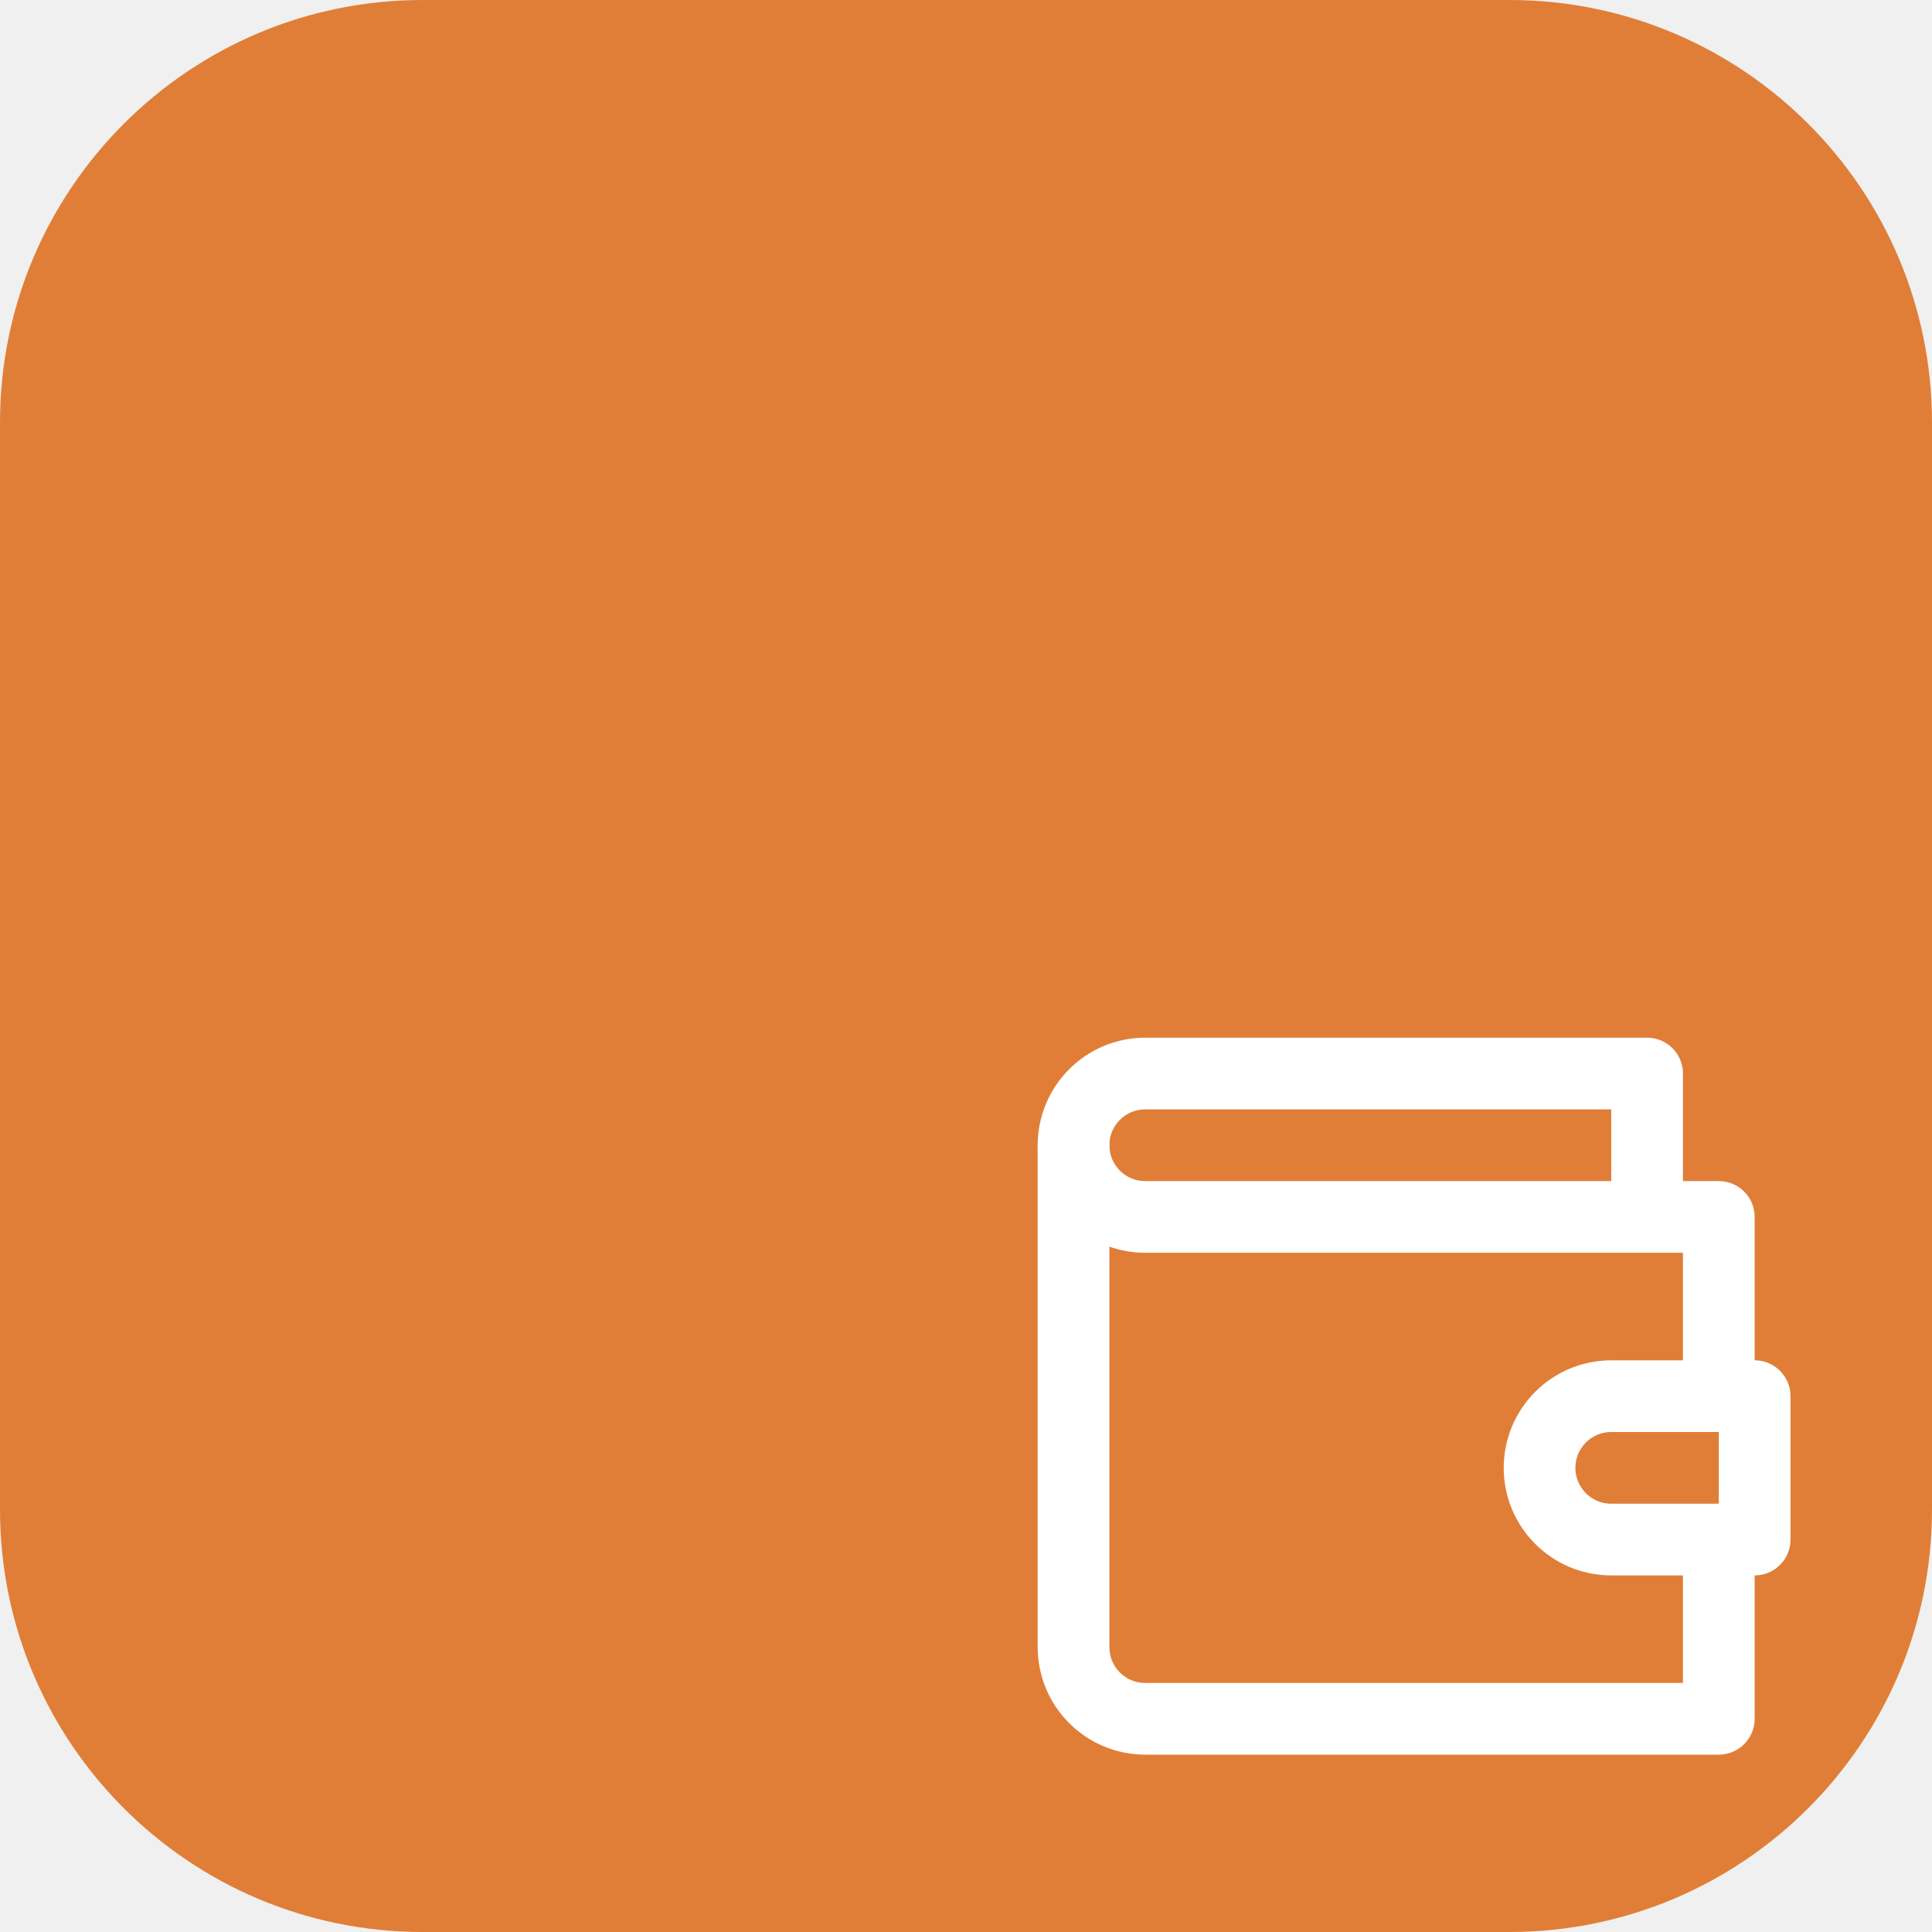
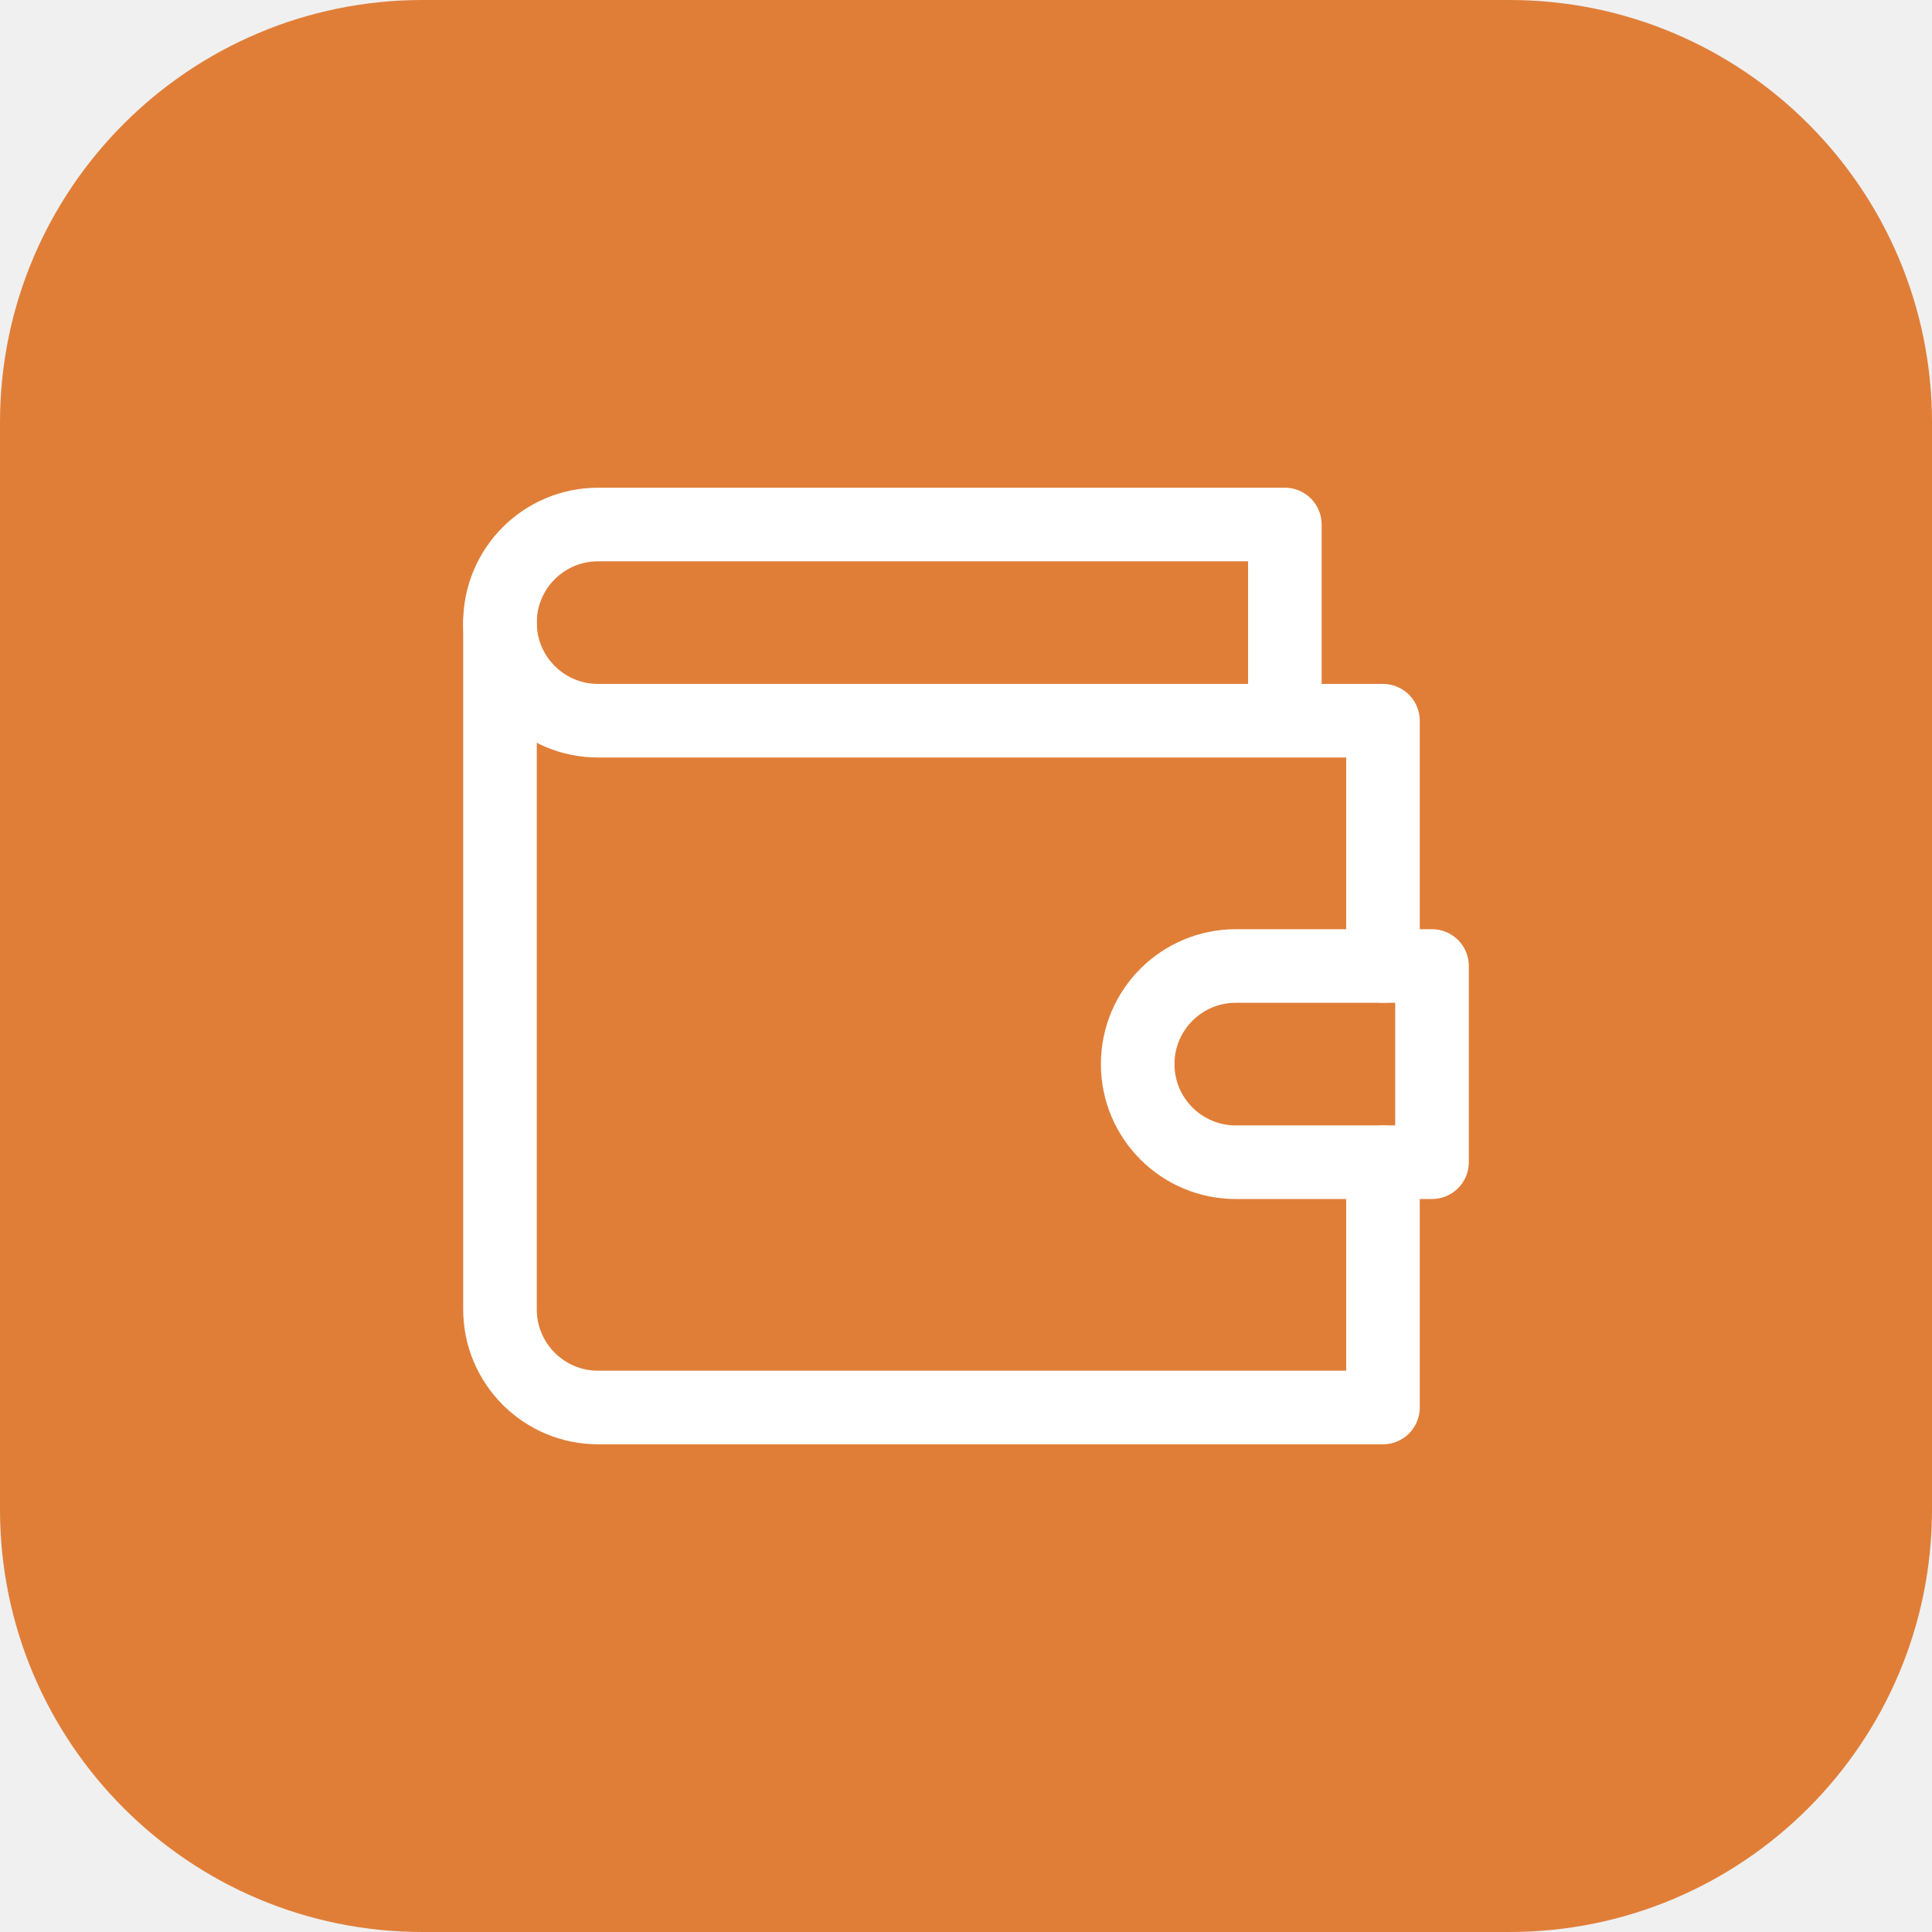
<svg xmlns="http://www.w3.org/2000/svg" viewBox="0 0 512 512">
  <rect width="512" height="512" rx="112" fill="#e07e38" />
-   <g transform="translate(256,256) scale(9.5)" fill="none" stroke="#ffffff" stroke-width="2" stroke-linecap="round" stroke-linejoin="round">
+   <g transform="translate(256,256) scale(13) translate(-12.5,-12)" fill="none" stroke="#ffffff" stroke-width="1.5" stroke-linecap="round" stroke-linejoin="round">
    <path d="M21 12V7H5a2 2 0 0 1 0-4h14v4" />
    <path d="M3 5v14a2 2 0 0 0 2 2h16v-5" />
    <path d="M18 12a2 2 0 0 0 0 4h4v-4Z" />
  </g>
</svg>
